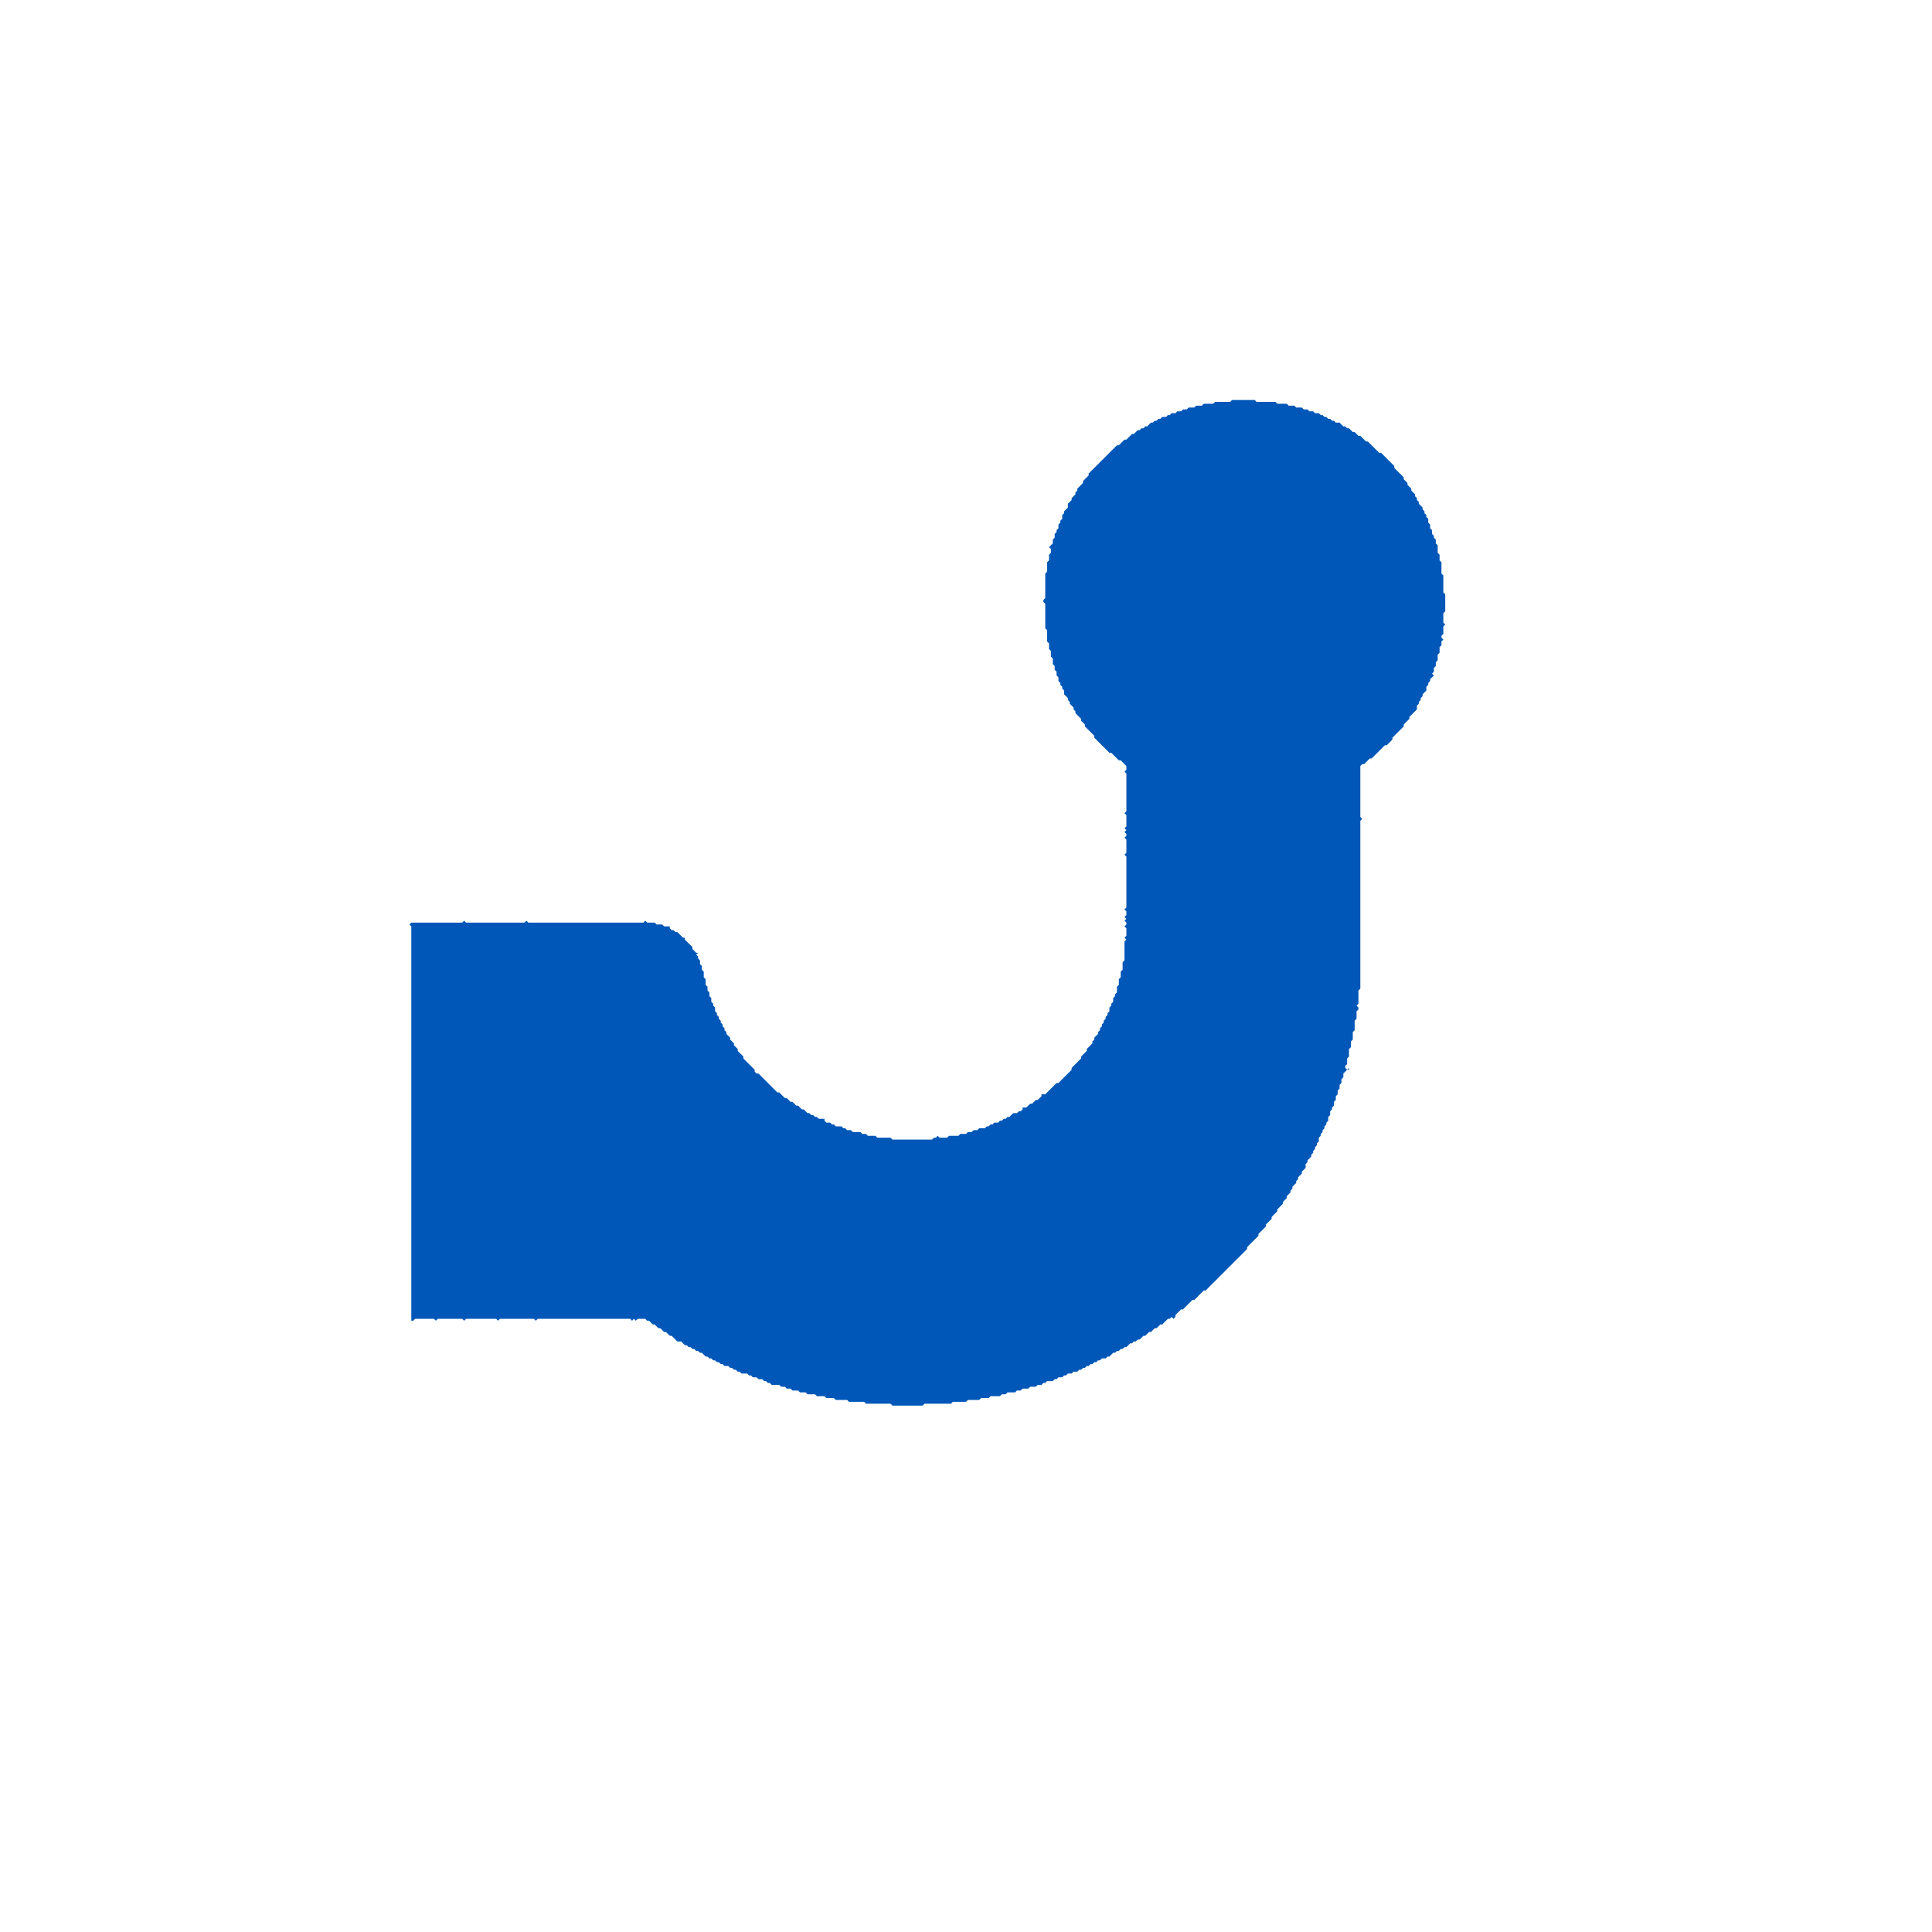
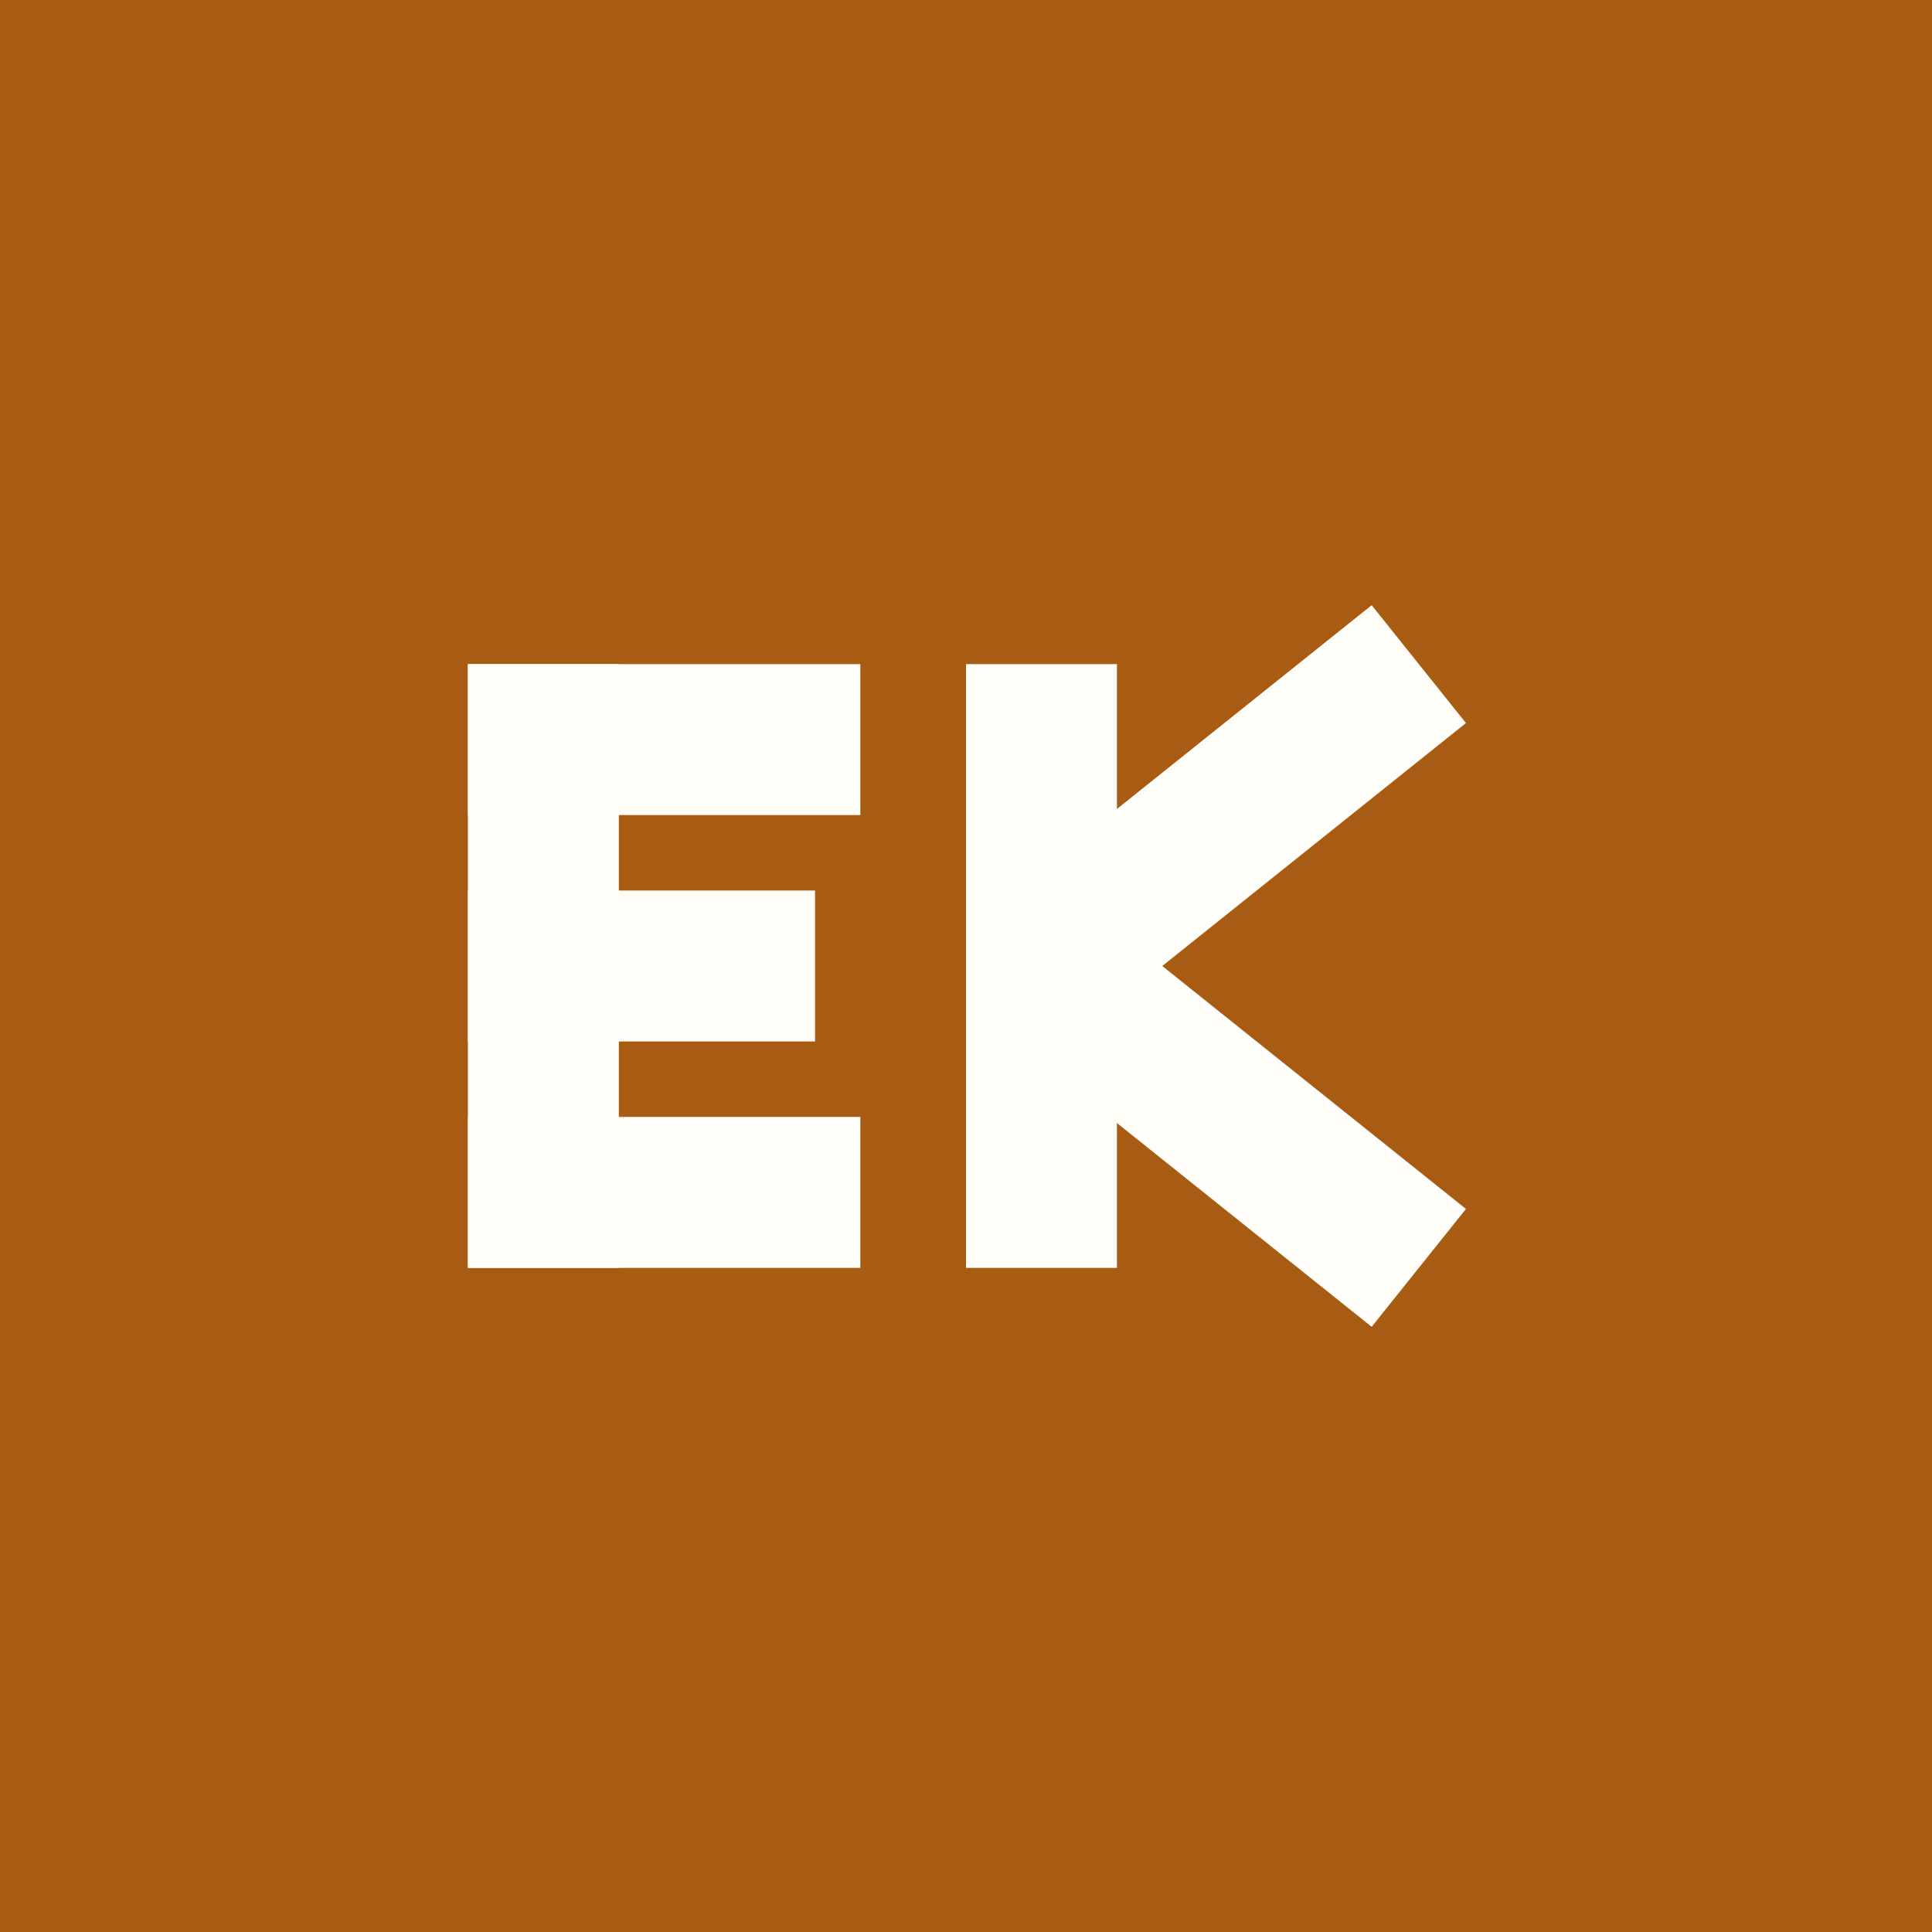
- <svg xmlns="http://www.w3.org/2000/svg" baseProfile="tiny" height="1024" version="1.2" width="1024">
-   <defs />
-   <rect fill="white" height="1024" width="1024" x="0" y="0" />
-   <path d="M 25,878 Z" fill="#0057b8" />
-   <path d="M 335,785 Z" fill="#0057b8" />
-   <path d="M 480,747 Z" fill="#0057b8" />
-   <path d="M 499,746 Z" fill="#0057b8" />
-   <path d="M 422,743 Z" fill="#0057b8" />
-   <path d="M 429,741 Z" fill="#0057b8" />
-   <path d="M 537,740 Z" fill="#0057b8" />
-   <path d="M 421,739 Z" fill="#0057b8" />
-   <path d="M 562,735 Z" fill="#0057b8" />
-   <path d="M 404,734 Z" fill="#0057b8" />
-   <path d="M 400,732 Z" fill="#0057b8" />
-   <path d="M 565,731 Z" fill="#0057b8" />
-   <path d="M 570,729 Z" fill="#0057b8" />
-   <path d="M 580,725 Z" fill="#0057b8" />
-   <path d="M 596,719 Z" fill="#0057b8" />
-   <path d="M 596,717 Z" fill="#0057b8" />
-   <path d="M 365,716 Z" fill="#0057b8" />
-   <path d="M 345,709 Z" fill="#0057b8" />
-   <path d="M 344,705 Z" fill="#0057b8" />
-   <path d="M 253,702 Z" fill="#0057b8" />
-   <path d="M 216,696 Z" fill="#0057b8" />
-   <path d="M 631,693 Z" fill="#0057b8" />
-   <path d="M 655,673 Z" fill="#0057b8" />
-   <path d="M 655,671 Z" fill="#0057b8" />
-   <path d="M 663,663 Z" fill="#0057b8" />
-   <path d="M 665,662 Z" fill="#0057b8" />
-   <path d="M 666,659 Z" fill="#0057b8" />
-   <path d="M 702,603 Z" fill="#0057b8" />
-   <path d="M 501,601 Z" fill="#0057b8" />
-   <path d="M 471,601 Z" fill="#0057b8" />
-   <path d="M 506,600 Z" fill="#0057b8" />
-   <path d="M 477,600 Z" fill="#0057b8" />
-   <path d="M 454,598 L 455,598 Z" fill="#0057b8" />
-   <path d="M 451,597 Z" fill="#0057b8" />
-   <path d="M 705,596 Z" fill="#0057b8" />
-   <path d="M 430,588 Z" fill="#0057b8" />
-   <path d="M 540,587 Z" fill="#0057b8" />
-   <path d="M 428,587 Z" fill="#0057b8" />
-   <path d="M 710,582 Z" fill="#0057b8" />
-   <path d="M 713,574 Z" fill="#0057b8" />
-   <path d="M 406,570 Z" fill="#0057b8" />
-   <path d="M 564,568 Z" fill="#0057b8" />
-   <path d="M 407,568 Z" fill="#0057b8" />
-   <path d="M 716,562 Z" fill="#0057b8" />
-   <path d="M 717,560 L 718,561 Z" fill="#0057b8" />
-   <path d="M 718,554 Z" fill="#0057b8" />
-   <path d="M 719,549 Z" fill="#0057b8" />
-   <path d="M 576,544 Z" fill="#0057b8" />
-   <path d="M 385,543 Z" fill="#0057b8" />
-   <path d="M 722,532 Z" fill="#0057b8" />
-   <path d="M 588,530 L 587,531 Z" fill="#0057b8" />
-   <path d="M 380,529 L 379,530 Z" fill="#0057b8" />
-   <path d="M 722,527 Z" fill="#0057b8" />
-   <path d="M 376,518 L 376,519 Z" fill="#0057b8" />
-   <path d="M 592,517 Z" fill="#0057b8" />
-   <path d="M 592,513 Z" fill="#0057b8" />
-   <path d="M 592,510 Z" fill="#0057b8" />
-   <path d="M 373,509 Z" fill="#0057b8" />
-   <path d="M 372,507 Z" fill="#0057b8" />
-   <path d="M 594,505 Z" fill="#0057b8" />
-   <path d="M 594,503 Z" fill="#0057b8" />
-   <path d="M 594,499 Z" fill="#0057b8" />
-   <path d="M 216,494 Z" fill="#0057b8" />
-   <path d="M 727,489 Z" fill="#0057b8" />
-   <path d="M 355,488 Z" fill="#0057b8" />
-   <path d="M 351,488 Z" fill="#0057b8" />
-   <path d="M 724,421 Z" fill="#0057b8" />
-   <path d="M 592,419 Z" fill="#0057b8" />
-   <path d="M 735,407 Z" fill="#0057b8" />
-   <path d="M 584,399 Z" fill="#0057b8" />
-   <path d="M 215,396 Z" fill="#0057b8" />
-   <path d="M 743,392 Z" fill="#0057b8" />
-   <path d="M 743,390 Z" fill="#0057b8" />
-   <path d="M 565,374 Z" fill="#0057b8" />
-   <path d="M 757,369 Z" fill="#0057b8" />
-   <path d="M 763,353 Z" fill="#0057b8" />
-   <path d="M 764,348 L 765,348 Z" fill="#0057b8" />
-   <path d="M 554,344 Z" fill="#0057b8" />
-   <path d="M 767,327 Z" fill="#0057b8" />
-   <path d="M 767,304 Z" fill="#0057b8" />
-   <path d="M 767,300 Z" fill="#0057b8" />
-   <path d="M 553,300 L 553,301 Z" fill="#0057b8" />
-   <path d="M 766,297 Z" fill="#0057b8" />
-   <path d="M 552,295 Z" fill="#0057b8" />
-   <path d="M 765,294 Z" fill="#0057b8" />
-   <path d="M 764,290 L 764,291 Z" fill="#0057b8" />
-   <path d="M 557,283 Z" fill="#0057b8" />
-   <path d="M 757,271 Z" fill="#0057b8" />
-   <path d="M 564,268 Z" fill="#0057b8" />
-   <path d="M 569,256 L 568,257 Z" fill="#0057b8" />
-   <path d="M 746,253 Z" fill="#0057b8" />
-   <path d="M 577,248 Z" fill="#0057b8" />
-   <path d="M 721,229 Z" fill="#0057b8" />
-   <path d="M 715,225 Z" fill="#0057b8" />
-   <path d="M 605,224 Z" fill="#0057b8" />
-   <path d="M 708,221 Z" fill="#0057b8" />
-   <path d="M 703,219 Z" fill="#0057b8" />
-   <path d="M 616,219 L 617,219 Z" fill="#0057b8" />
-   <path d="M 701,218 Z" fill="#0057b8" />
-   <path d="M 621,217 Z" fill="#0057b8" />
-   <path d="M 624,216 Z" fill="#0057b8" />
-   <path d="M 618,216 Z" fill="#0057b8" />
-   <path d="M 635,213 Z" fill="#0057b8" />
-   <path d="M 683,212 Z" fill="#0057b8" />
-   <path d="M 653,212 L 652,213 L 644,213 L 643,214 L 638,214 L 637,215 L 634,215 L 633,216 L 630,216 L 629,217 L 627,217 L 626,218 L 624,218 L 623,219 L 621,219 L 620,220 L 619,220 L 618,221 L 616,221 L 615,222 L 614,222 L 613,223 L 612,223 L 611,224 L 610,224 L 608,226 L 607,226 L 606,227 L 605,227 L 604,228 L 603,228 L 601,230 L 600,230 L 597,233 L 596,233 L 593,236 L 592,236 L 577,251 L 577,252 L 574,255 L 574,256 L 573,257 L 572,256 L 573,257 L 571,259 L 570,258 L 571,259 L 571,260 L 570,261 L 570,262 L 568,264 L 568,265 L 566,267 L 566,269 L 564,271 L 563,270 L 564,271 L 564,272 L 563,273 L 563,275 L 562,276 L 562,277 L 561,278 L 561,280 L 560,281 L 560,282 L 559,283 L 559,285 L 558,286 L 558,288 L 556,290 L 555,289 L 556,290 L 555,291 L 556,290 L 557,291 L 557,293 L 556,294 L 555,293 L 556,294 L 556,297 L 555,298 L 555,303 L 554,304 L 554,317 L 553,318 L 553,319 L 554,320 L 554,333 L 555,334 L 555,340 L 556,341 L 556,344 L 557,345 L 557,348 L 558,349 L 558,352 L 559,353 L 559,355 L 560,356 L 560,358 L 561,359 L 561,361 L 562,362 L 562,363 L 563,364 L 563,365 L 564,366 L 564,368 L 566,370 L 566,371 L 567,372 L 567,373 L 569,375 L 569,376 L 570,377 L 570,378 L 573,381 L 573,382 L 575,384 L 575,385 L 580,390 L 580,391 L 579,392 L 580,391 L 583,394 L 582,395 L 583,394 L 588,399 L 589,399 L 593,403 L 594,403 L 597,406 L 597,408 L 596,409 L 597,410 L 597,430 L 596,431 L 597,432 L 597,438 L 596,439 L 597,440 L 596,441 L 597,442 L 597,443 L 596,444 L 597,445 L 597,452 L 596,453 L 597,454 L 597,481 L 596,482 L 597,483 L 597,485 L 596,486 L 597,487 L 596,488 L 597,489 L 597,490 L 596,491 L 597,492 L 597,496 L 596,497 L 597,498 L 596,499 L 596,509 L 595,510 L 595,514 L 594,515 L 594,518 L 593,519 L 593,522 L 592,523 L 592,526 L 591,527 L 591,528 L 590,529 L 590,531 L 589,532 L 589,533 L 588,534 L 588,536 L 587,537 L 587,538 L 586,539 L 586,540 L 585,541 L 585,542 L 584,543 L 584,544 L 583,545 L 583,546 L 582,547 L 581,546 L 582,547 L 582,548 L 580,550 L 580,551 L 579,552 L 579,553 L 578,554 L 577,553 L 578,554 L 576,556 L 576,557 L 573,560 L 573,561 L 572,562 L 570,560 L 572,562 L 568,566 L 568,567 L 561,574 L 560,574 L 554,580 L 552,580 L 552,581 L 550,583 L 549,583 L 547,585 L 546,585 L 544,587 L 542,587 L 542,588 L 541,589 L 540,589 L 539,590 L 537,590 L 535,592 L 534,592 L 533,593 L 532,593 L 531,594 L 530,594 L 529,595 L 527,595 L 526,596 L 525,596 L 524,597 L 523,597 L 522,598 L 519,598 L 518,599 L 516,599 L 515,600 L 513,600 L 512,601 L 509,601 L 508,602 L 503,602 L 502,603 L 498,603 L 496,601 L 496,600 L 496,601 L 497,602 L 496,603 L 495,603 L 494,604 L 473,604 L 472,603 L 465,603 L 464,602 L 460,602 L 459,601 L 457,601 L 456,600 L 452,600 L 451,599 L 449,599 L 448,598 L 447,598 L 446,597 L 447,596 L 446,597 L 443,597 L 442,596 L 441,596 L 440,595 L 438,595 L 437,594 L 437,593 L 434,593 L 433,592 L 432,592 L 431,591 L 430,591 L 429,590 L 428,590 L 426,588 L 425,588 L 423,586 L 422,586 L 420,584 L 419,584 L 417,582 L 416,582 L 414,580 L 415,579 L 414,580 L 413,579 L 412,579 L 402,569 L 401,569 L 400,568 L 400,567 L 394,561 L 394,560 L 391,557 L 391,556 L 389,554 L 389,553 L 387,551 L 387,550 L 385,548 L 385,547 L 384,546 L 384,545 L 383,544 L 383,543 L 382,542 L 382,541 L 381,540 L 381,539 L 380,538 L 380,537 L 381,536 L 382,537 L 381,536 L 380,537 L 379,536 L 379,534 L 378,533 L 378,532 L 377,531 L 377,529 L 376,528 L 376,526 L 375,525 L 375,523 L 374,522 L 374,519 L 373,518 L 373,515 L 372,514 L 372,512 L 371,511 L 371,509 L 370,508 L 370,507 L 369,506 L 370,505 L 369,505 L 367,503 L 367,502 L 365,500 L 366,499 L 365,500 L 363,498 L 363,497 L 362,497 L 359,494 L 360,493 L 359,494 L 358,494 L 357,493 L 359,491 L 357,493 L 356,493 L 355,492 L 355,491 L 352,491 L 351,490 L 348,490 L 347,489 L 343,489 L 342,488 L 341,489 L 280,489 L 279,488 L 278,489 L 247,489 L 246,488 L 245,489 L 218,489 L 217,490 L 216,489 L 218,491 L 218,700 L 219,700 L 220,699 L 230,699 L 231,700 L 232,699 L 245,699 L 246,700 L 247,699 L 263,699 L 264,700 L 265,699 L 283,699 L 284,700 L 285,699 L 334,699 L 335,700 L 336,699 L 337,700 L 338,699 L 342,699 L 343,700 L 344,700 L 346,702 L 347,702 L 349,704 L 350,704 L 352,706 L 353,706 L 355,708 L 356,708 L 358,710 L 357,711 L 358,710 L 359,711 L 361,711 L 363,713 L 364,713 L 365,714 L 366,714 L 367,715 L 368,715 L 369,716 L 368,717 L 369,716 L 370,716 L 371,717 L 372,717 L 374,719 L 375,719 L 376,720 L 377,720 L 378,721 L 379,721 L 380,722 L 381,722 L 382,723 L 383,723 L 384,724 L 386,724 L 387,725 L 388,725 L 389,726 L 390,726 L 391,727 L 392,727 L 393,728 L 396,728 L 397,729 L 398,729 L 399,730 L 401,730 L 402,731 L 404,731 L 405,732 L 406,732 L 407,733 L 408,733 L 409,734 L 408,735 L 409,734 L 413,734 L 414,735 L 416,735 L 417,736 L 419,736 L 420,737 L 423,737 L 424,738 L 427,738 L 428,739 L 432,739 L 433,740 L 437,740 L 438,741 L 442,741 L 443,742 L 449,742 L 450,743 L 458,743 L 459,744 L 472,744 L 473,745 L 489,745 L 490,744 L 504,744 L 505,743 L 512,743 L 513,742 L 519,742 L 520,741 L 524,741 L 525,740 L 530,740 L 531,739 L 533,739 L 534,738 L 538,738 L 539,737 L 541,737 L 542,736 L 545,736 L 546,735 L 549,735 L 550,734 L 552,734 L 553,733 L 554,733 L 555,732 L 558,732 L 559,733 L 558,734 L 559,733 L 558,732 L 559,731 L 560,731 L 561,730 L 563,730 L 564,729 L 565,729 L 566,728 L 568,728 L 569,727 L 571,727 L 572,726 L 573,726 L 574,725 L 575,725 L 576,724 L 577,724 L 578,723 L 579,723 L 580,722 L 581,722 L 582,721 L 583,721 L 584,720 L 586,720 L 587,719 L 588,719 L 590,717 L 591,717 L 592,716 L 593,716 L 594,715 L 595,715 L 596,714 L 597,714 L 599,712 L 600,712 L 601,711 L 602,711 L 603,710 L 604,710 L 606,708 L 607,708 L 609,706 L 610,706 L 611,707 L 610,706 L 612,704 L 613,704 L 615,702 L 616,702 L 619,699 L 620,699 L 621,698 L 622,699 L 623,698 L 623,697 L 626,694 L 627,694 L 632,689 L 633,689 L 638,684 L 639,684 L 655,668 L 657,670 L 655,668 L 661,662 L 661,661 L 667,655 L 668,656 L 668,657 L 668,656 L 667,655 L 667,654 L 671,650 L 671,649 L 674,646 L 674,645 L 677,642 L 677,641 L 680,638 L 680,637 L 682,635 L 682,634 L 684,632 L 685,633 L 684,632 L 684,631 L 685,630 L 685,629 L 687,627 L 687,626 L 688,625 L 688,624 L 690,622 L 690,621 L 692,619 L 692,617 L 693,616 L 693,615 L 695,613 L 695,612 L 696,611 L 696,610 L 697,609 L 697,608 L 698,607 L 698,606 L 699,605 L 699,603 L 700,602 L 700,601 L 701,600 L 701,599 L 702,598 L 702,597 L 703,596 L 703,595 L 704,594 L 704,592 L 705,591 L 705,589 L 706,588 L 706,587 L 707,586 L 707,584 L 708,583 L 708,581 L 709,580 L 709,578 L 710,577 L 710,575 L 711,574 L 711,572 L 712,571 L 712,569 L 714,567 L 715,567 L 715,566 L 714,567 L 713,566 L 713,565 L 714,564 L 714,561 L 715,560 L 715,556 L 716,555 L 716,552 L 717,551 L 717,547 L 718,546 L 718,541 L 719,540 L 719,536 L 720,535 L 720,534 L 719,533 L 720,532 L 720,525 L 721,524 L 721,435 L 722,434 L 721,433 L 721,406 L 722,405 L 723,405 L 726,402 L 727,402 L 734,395 L 735,395 L 738,392 L 738,391 L 744,385 L 744,384 L 747,381 L 748,382 L 747,381 L 747,380 L 751,376 L 751,374 L 752,373 L 752,372 L 753,371 L 753,370 L 754,369 L 754,368 L 756,366 L 756,364 L 757,363 L 757,362 L 758,361 L 758,360 L 760,358 L 759,357 L 760,356 L 760,354 L 761,353 L 761,351 L 762,350 L 762,347 L 763,346 L 763,343 L 764,342 L 764,340 L 765,339 L 764,338 L 764,337 L 765,336 L 765,332 L 766,331 L 765,330 L 765,325 L 766,324 L 766,315 L 765,314 L 765,305 L 764,304 L 764,298 L 763,297 L 763,294 L 762,293 L 762,289 L 761,288 L 761,286 L 760,285 L 760,284 L 759,283 L 759,281 L 758,280 L 758,278 L 757,277 L 757,275 L 756,274 L 756,273 L 755,272 L 755,271 L 754,270 L 754,269 L 752,267 L 752,266 L 751,265 L 751,264 L 750,263 L 750,262 L 751,261 L 750,262 L 748,260 L 748,259 L 746,257 L 746,256 L 747,255 L 748,256 L 747,255 L 746,256 L 744,254 L 744,253 L 739,248 L 739,247 L 736,244 L 737,243 L 736,244 L 733,241 L 734,240 L 733,241 L 732,240 L 731,240 L 725,234 L 724,234 L 721,231 L 720,231 L 718,229 L 717,229 L 715,227 L 714,227 L 713,226 L 712,226 L 710,224 L 708,224 L 707,223 L 706,223 L 705,222 L 704,222 L 703,221 L 702,221 L 701,220 L 700,220 L 699,219 L 697,219 L 696,218 L 694,218 L 693,217 L 691,217 L 690,216 L 687,216 L 686,215 L 683,215 L 682,214 L 677,214 L 676,213 L 666,213 L 665,212 Z" fill="#0057b8" />
-   <path d="M 677,211 Z" fill="#0057b8" />
-   <path d="M 645,211 Z" fill="#0057b8" />
-   <path d="M 661,210 Z" fill="#0057b8" />
-   <path d="M 650,210 Z" fill="#0057b8" />
-   <path d="M 647,210 Z" fill="#0057b8" />
-   <path d="M 566,35 Z" fill="#0057b8" />
+ <svg xmlns="http://www.w3.org/2000/svg" viewBox="0 0 64 64" width="64" height="64">
+   <rect width="64" height="64" fill="#A85B12" />
+   <g stroke="#FFFDF8" stroke-width="5" stroke-linecap="butt" fill="none">
+     <path d="M18,22 V42" />
+     <path d="M15.5,24.5 H28.5" />
+     <path d="M15.5,32 H27" />
+     <path d="M15.5,39.5 H28.5" />
+     <path d="M34.5,22 V42" />
+     <path d="M34.5,32 L47,22" />
+     <path d="M34.5,32 L47,42" />
+   </g>
</svg>
